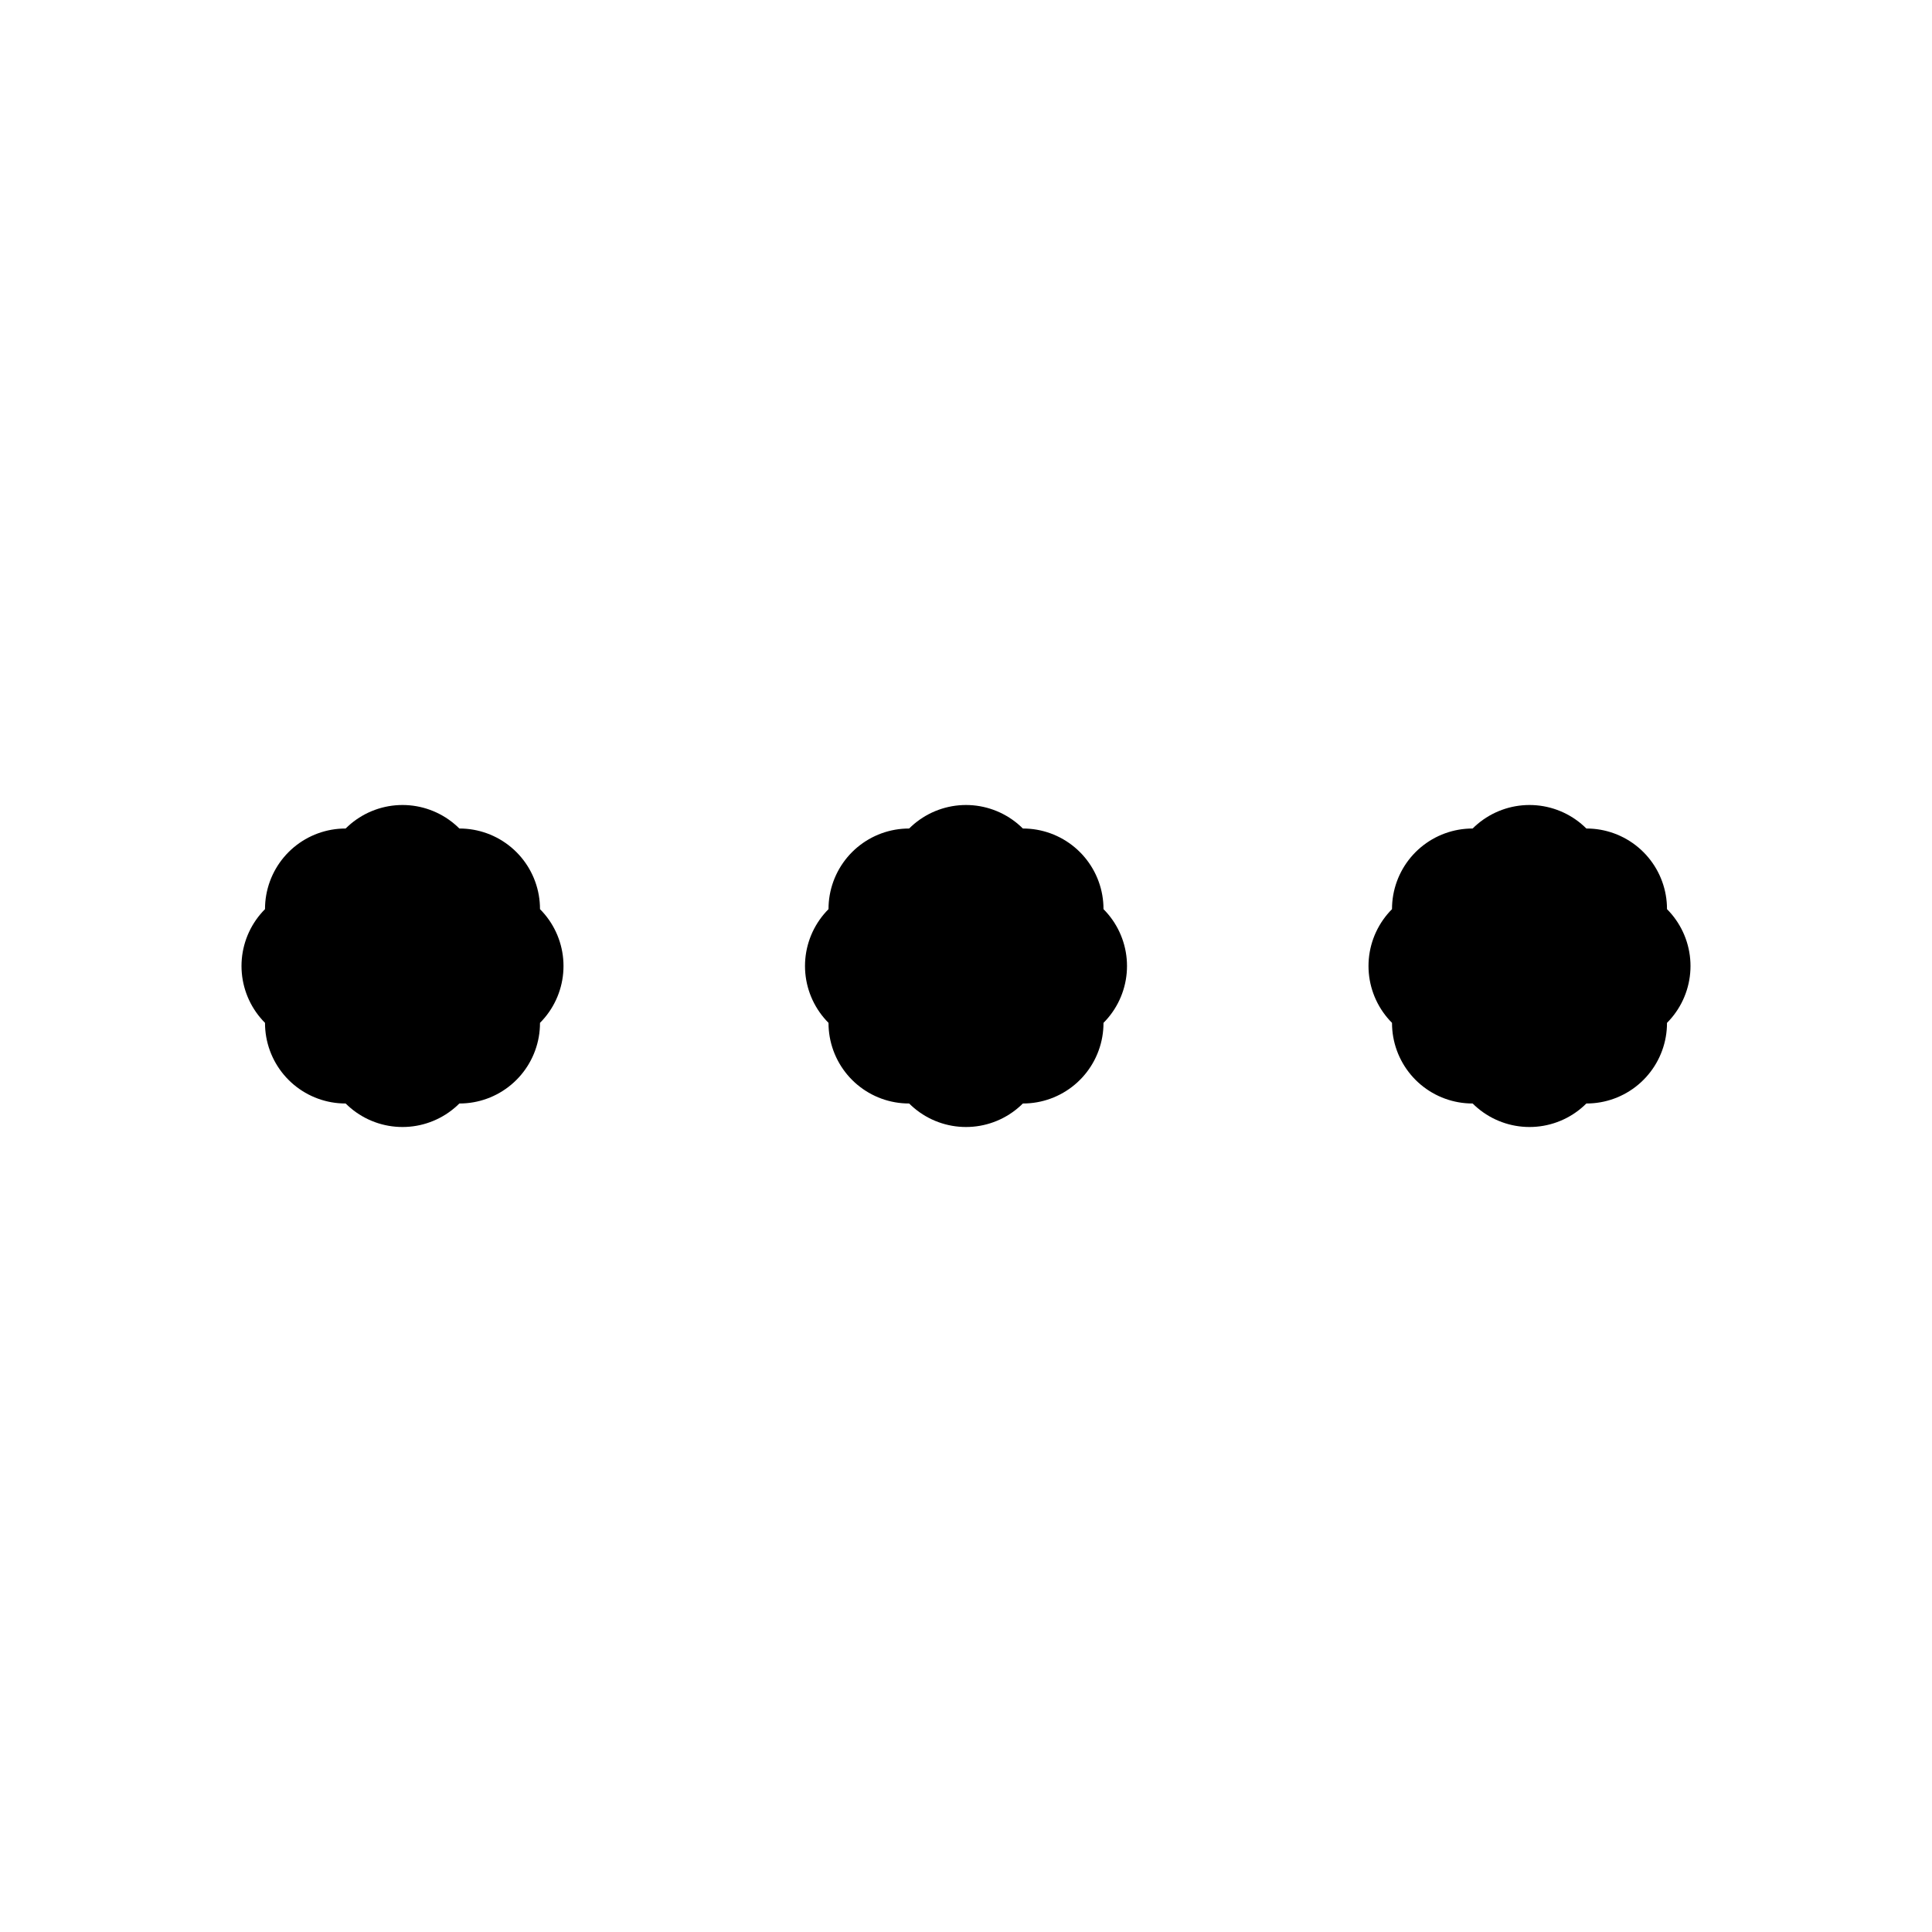
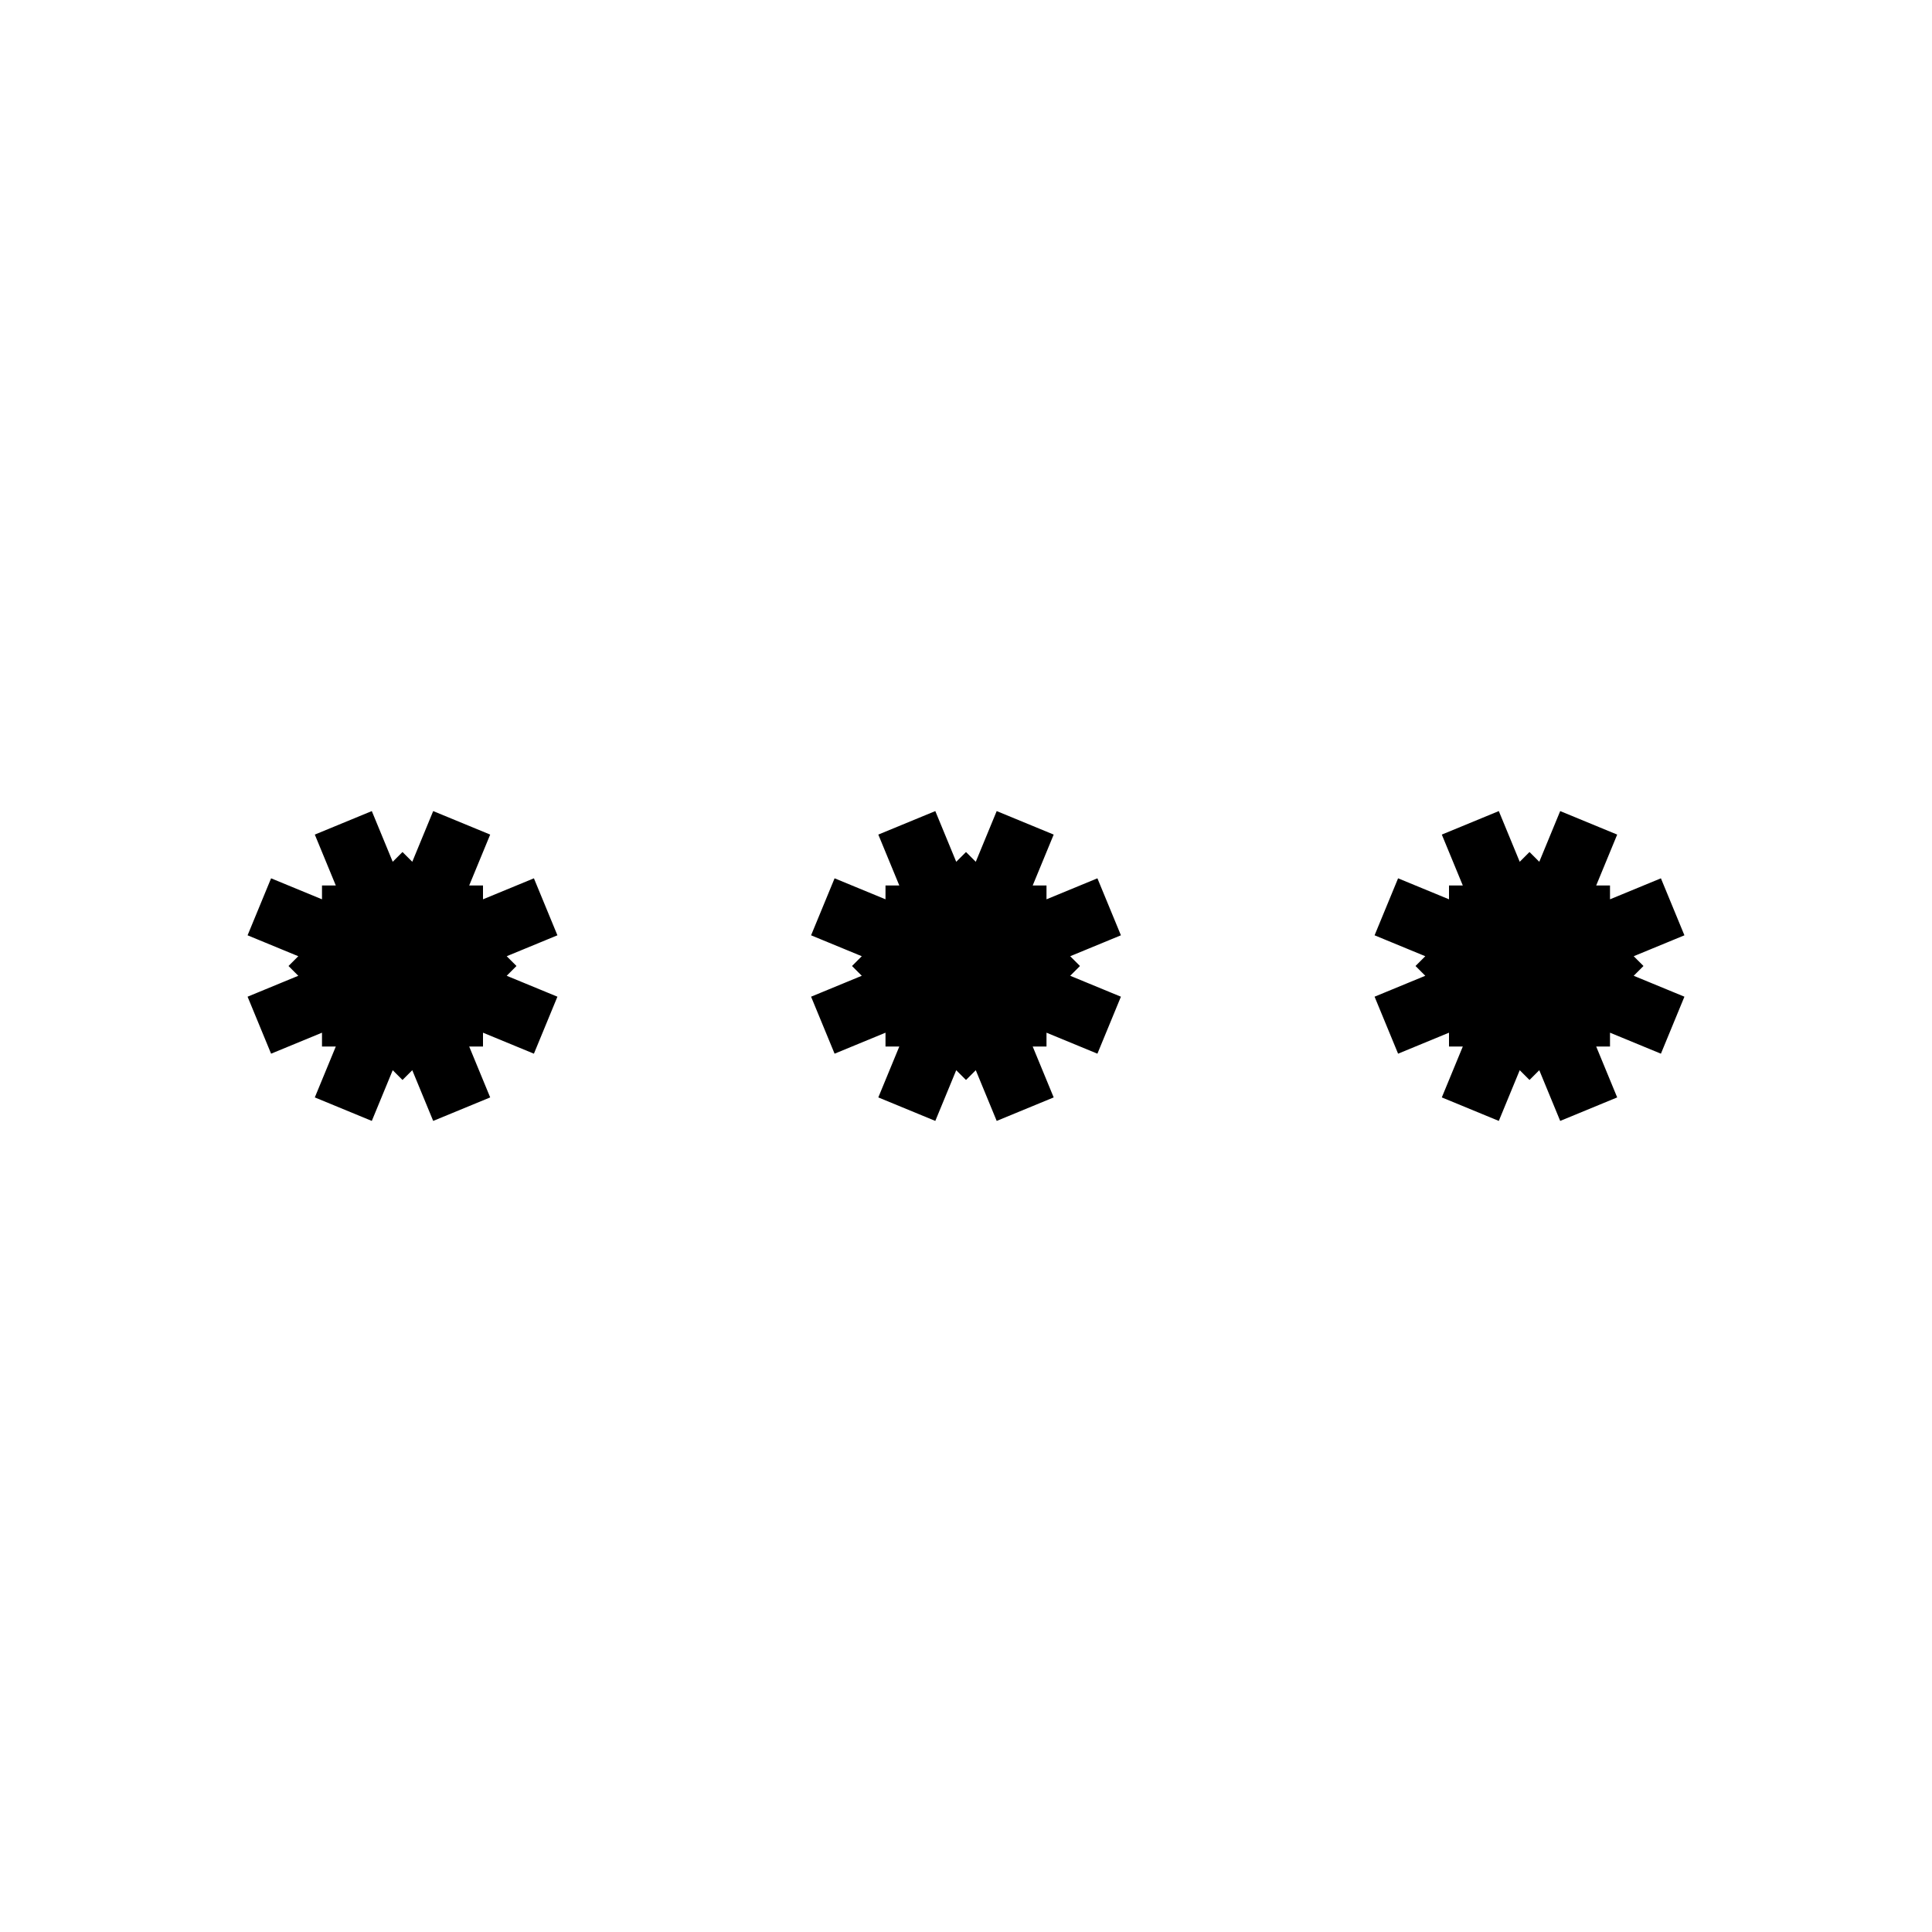
<svg xmlns="http://www.w3.org/2000/svg" width="12" height="12" viewBox="0 0 12 12" fill="none">
-   <path d="M6 5.5V6.5M5.646 5.646L6.354 6.354M6.354 5.646L5.646 6.354M5.5 6H6.5M9.5 5.5V6.5M9.146 5.646L9.854 6.354M9.854 5.646L9.146 6.354M9 6H10M2.5 6V5.5V6.5V6ZM2.5 6L2.146 5.646L2.854 6.354L2.5 6ZM2.5 6L2.854 5.646L2.146 6.354L2.5 6ZM2.5 6H2H3H2.5Z" stroke="black" stroke-linecap="round" stroke-linejoin="round" />
+   <path d="M2.5 5.5V6.5M2.5 5.5V6M2.5 5.5L2.146 5.646M2.5 5.5L2.854 5.646M2.5 6.5V6M2.5 6.5L2.854 6.354M2.5 6.5L2.146 6.354M2.146 5.646L2.5 6M2.146 5.646L2 6M2.854 6.354L2.5 6M2.854 6.354L3 6M2.854 5.646L2.146 6.354M2.854 5.646L2.5 6M2.854 5.646L3 6M2.146 6.354L2.5 6M2.146 6.354L2 6M2 6H3M2 6H2.5M3 6H2.5M6 5.5V6.5M6 5.5L5.646 5.646M6 5.5L6.354 5.646M6 6.5L6.354 6.354M6 6.5L5.646 6.354M5.646 5.646L6.354 6.354M5.646 5.646L5.5 6M6.354 6.354L6.5 6M6.354 5.646L5.646 6.354M6.354 5.646L6.5 6M5.646 6.354L5.5 6M5.5 6H6.5M9.5 5.5V6.5M9.5 5.5L9.146 5.646M9.5 5.5L9.854 5.646M9.5 6.5L9.854 6.354M9.5 6.5L9.146 6.354M9.146 5.646L9.854 6.354M9.146 5.646L9 6M9.854 6.354L10 6M9.854 5.646L9.146 6.354M9.854 5.646L10 6M9.146 6.354L9 6M9 6H10" stroke="black" stroke-linejoin="round" />
</svg>
